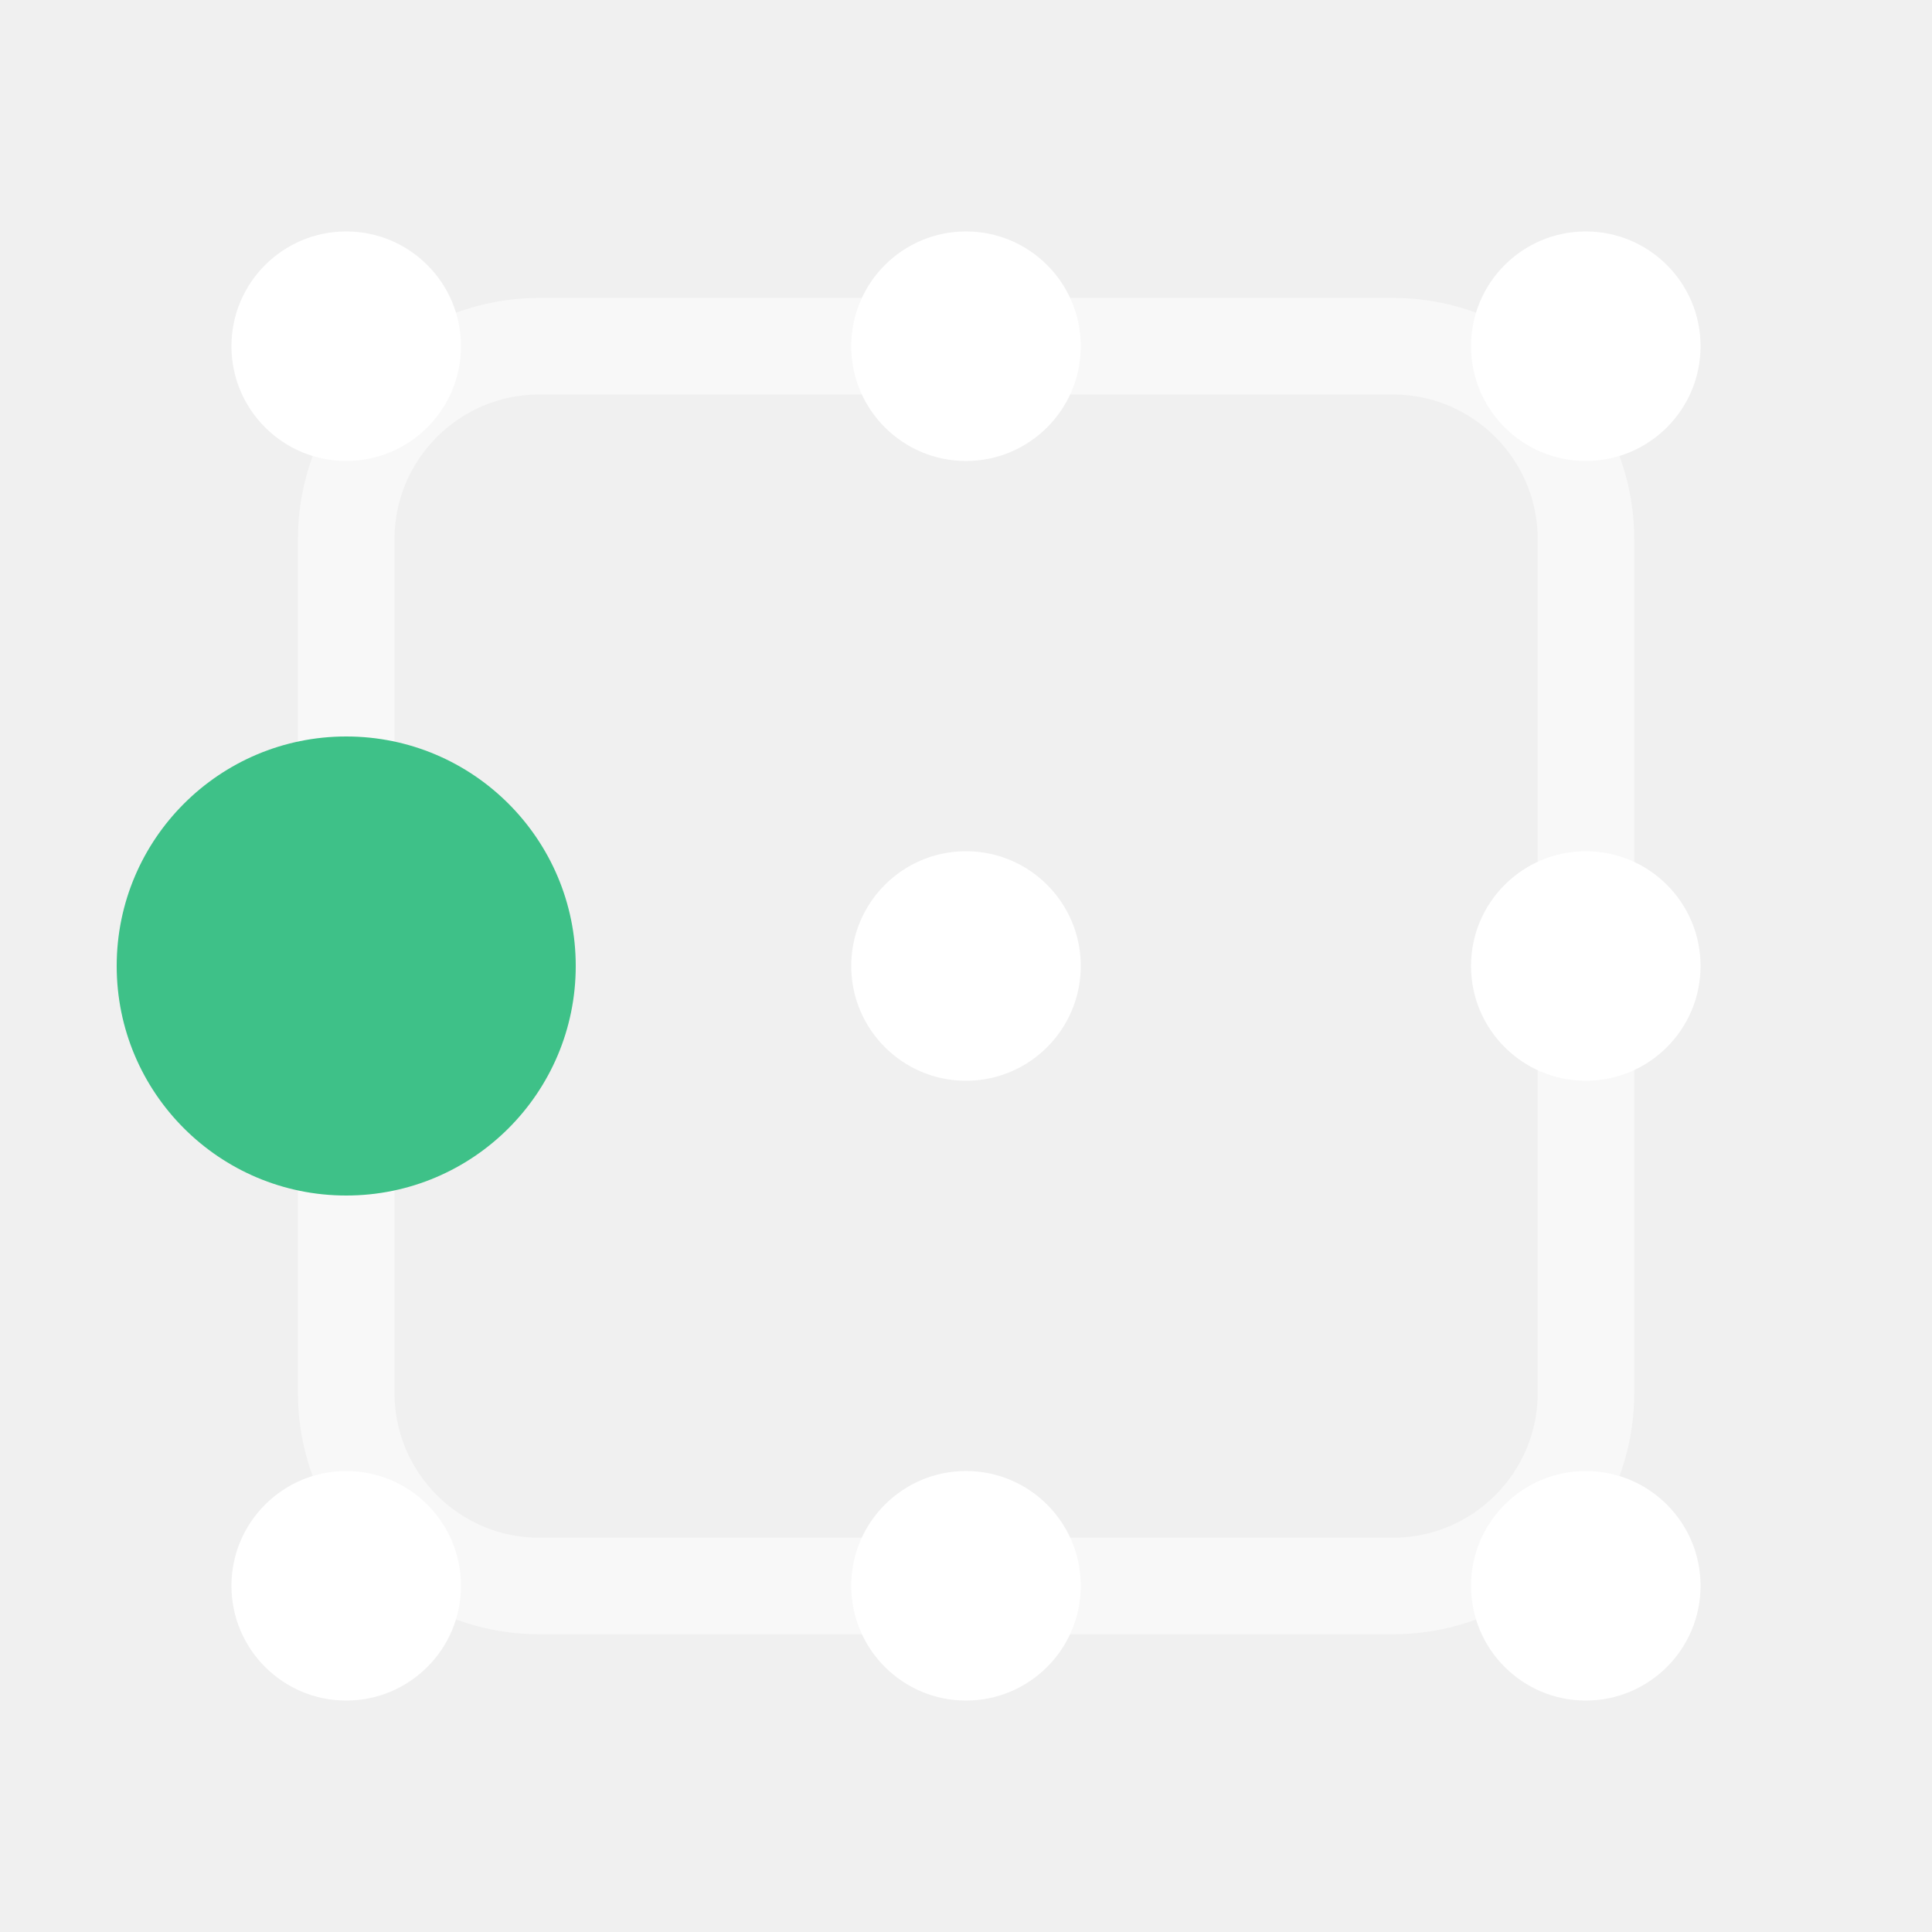
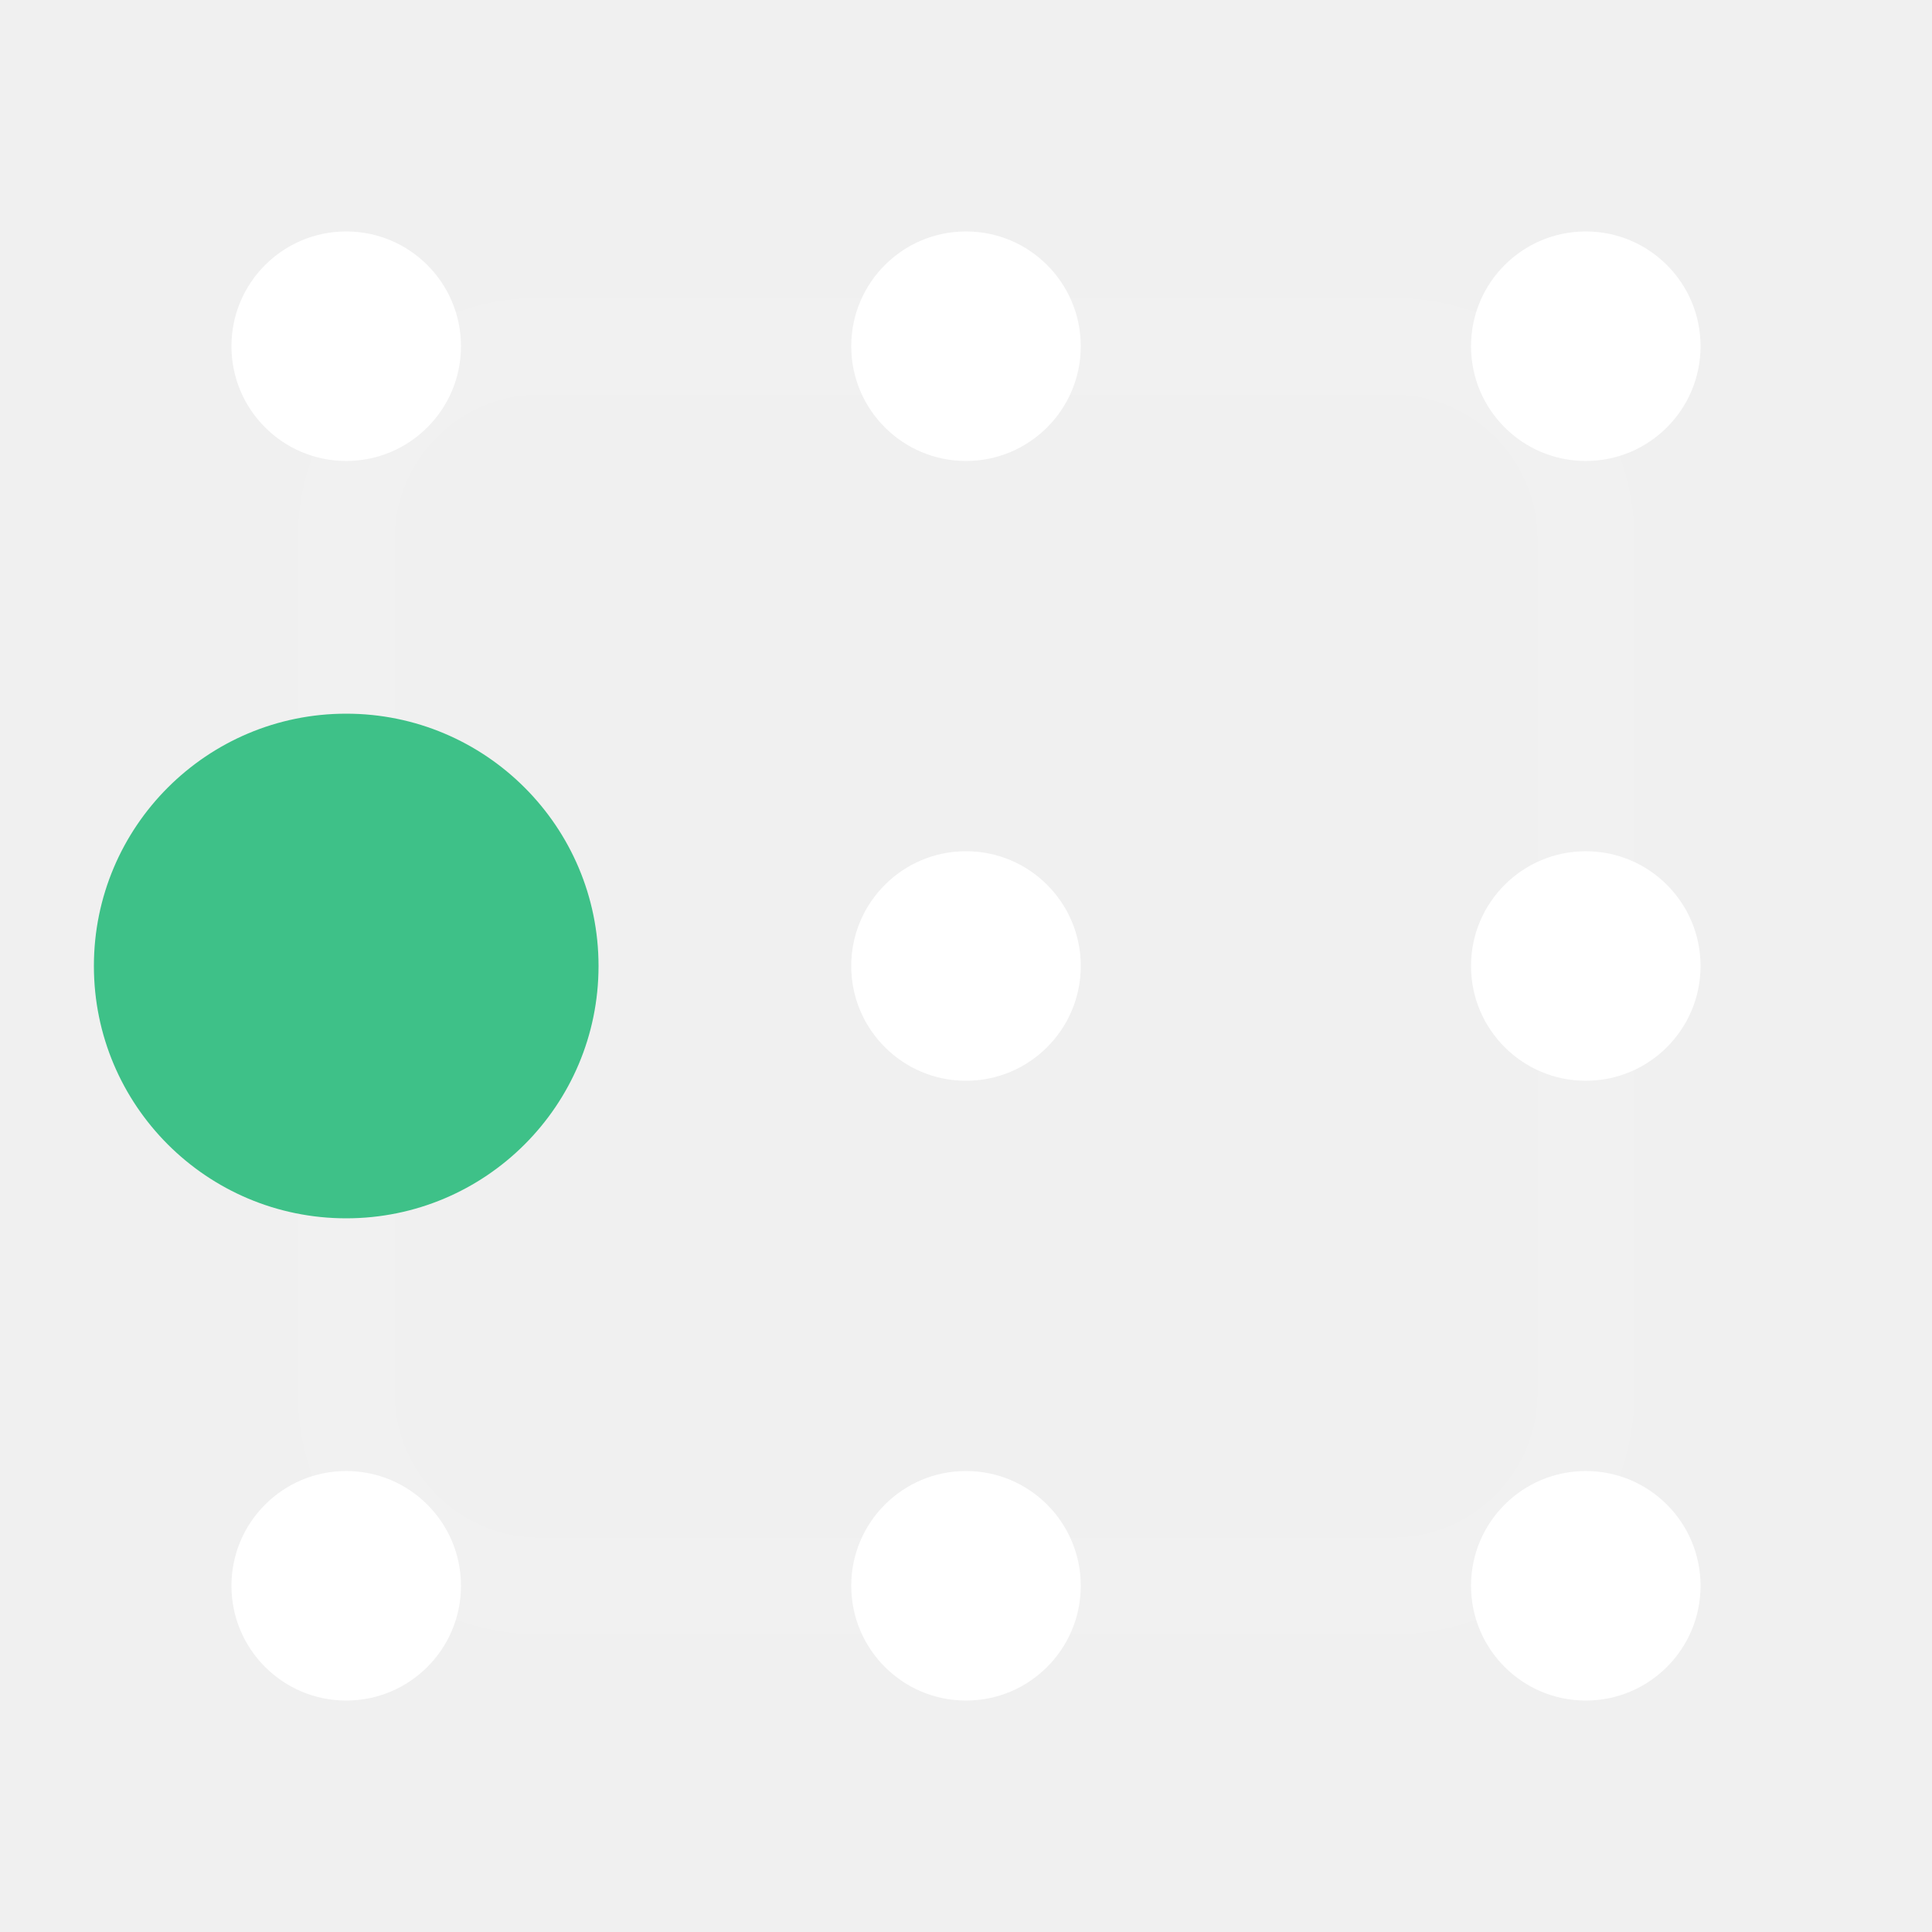
<svg xmlns="http://www.w3.org/2000/svg" width="100" height="100" viewBox="0 0 100 100">
  <g id="main">
-     <rect x="17.92" y="17.92" width="64.17" height="64.17" rx="10" fill="none" stroke="#fff" stroke-linecap="round" stroke-linejoin="round" stroke-width="5" opacity="0.5" />
+     <rect x="17.92" y="17.92" width="64.17" height="64.17" rx="10" fill="none" stroke="#fff" stroke-linecap="round" stroke-linejoin="round" stroke-width="5" opacity="0.1" />
    <circle cx="82.08" cy="17.92" r="5.94" fill="#fff" />
    <circle cx="82.08" cy="82.08" r="5.94" fill="#fff" />
    <circle cx="17.92" cy="82.08" r="5.94" fill="#fff" />
    <circle cx="17.92" cy="17.92" r="5.94" fill="#fff" />
    <circle cx="82.08" cy="50" r="5.94" fill="#fff" />
    <circle cx="50" cy="50" r="5.94" fill="#fff" />
    <circle cx="50" cy="82.08" r="5.94" fill="#fff" />
    <circle cx="50" cy="17.92" r="5.94" fill="#fff" />
  </g>
  <g id="accent">
-     <circle cx="17.92" cy="50" r="11.88" fill="#3ec188" />
+     <circle cx="17.92" cy="50" r="13.06" fill="#3ec188" />
  </g>
</svg>
